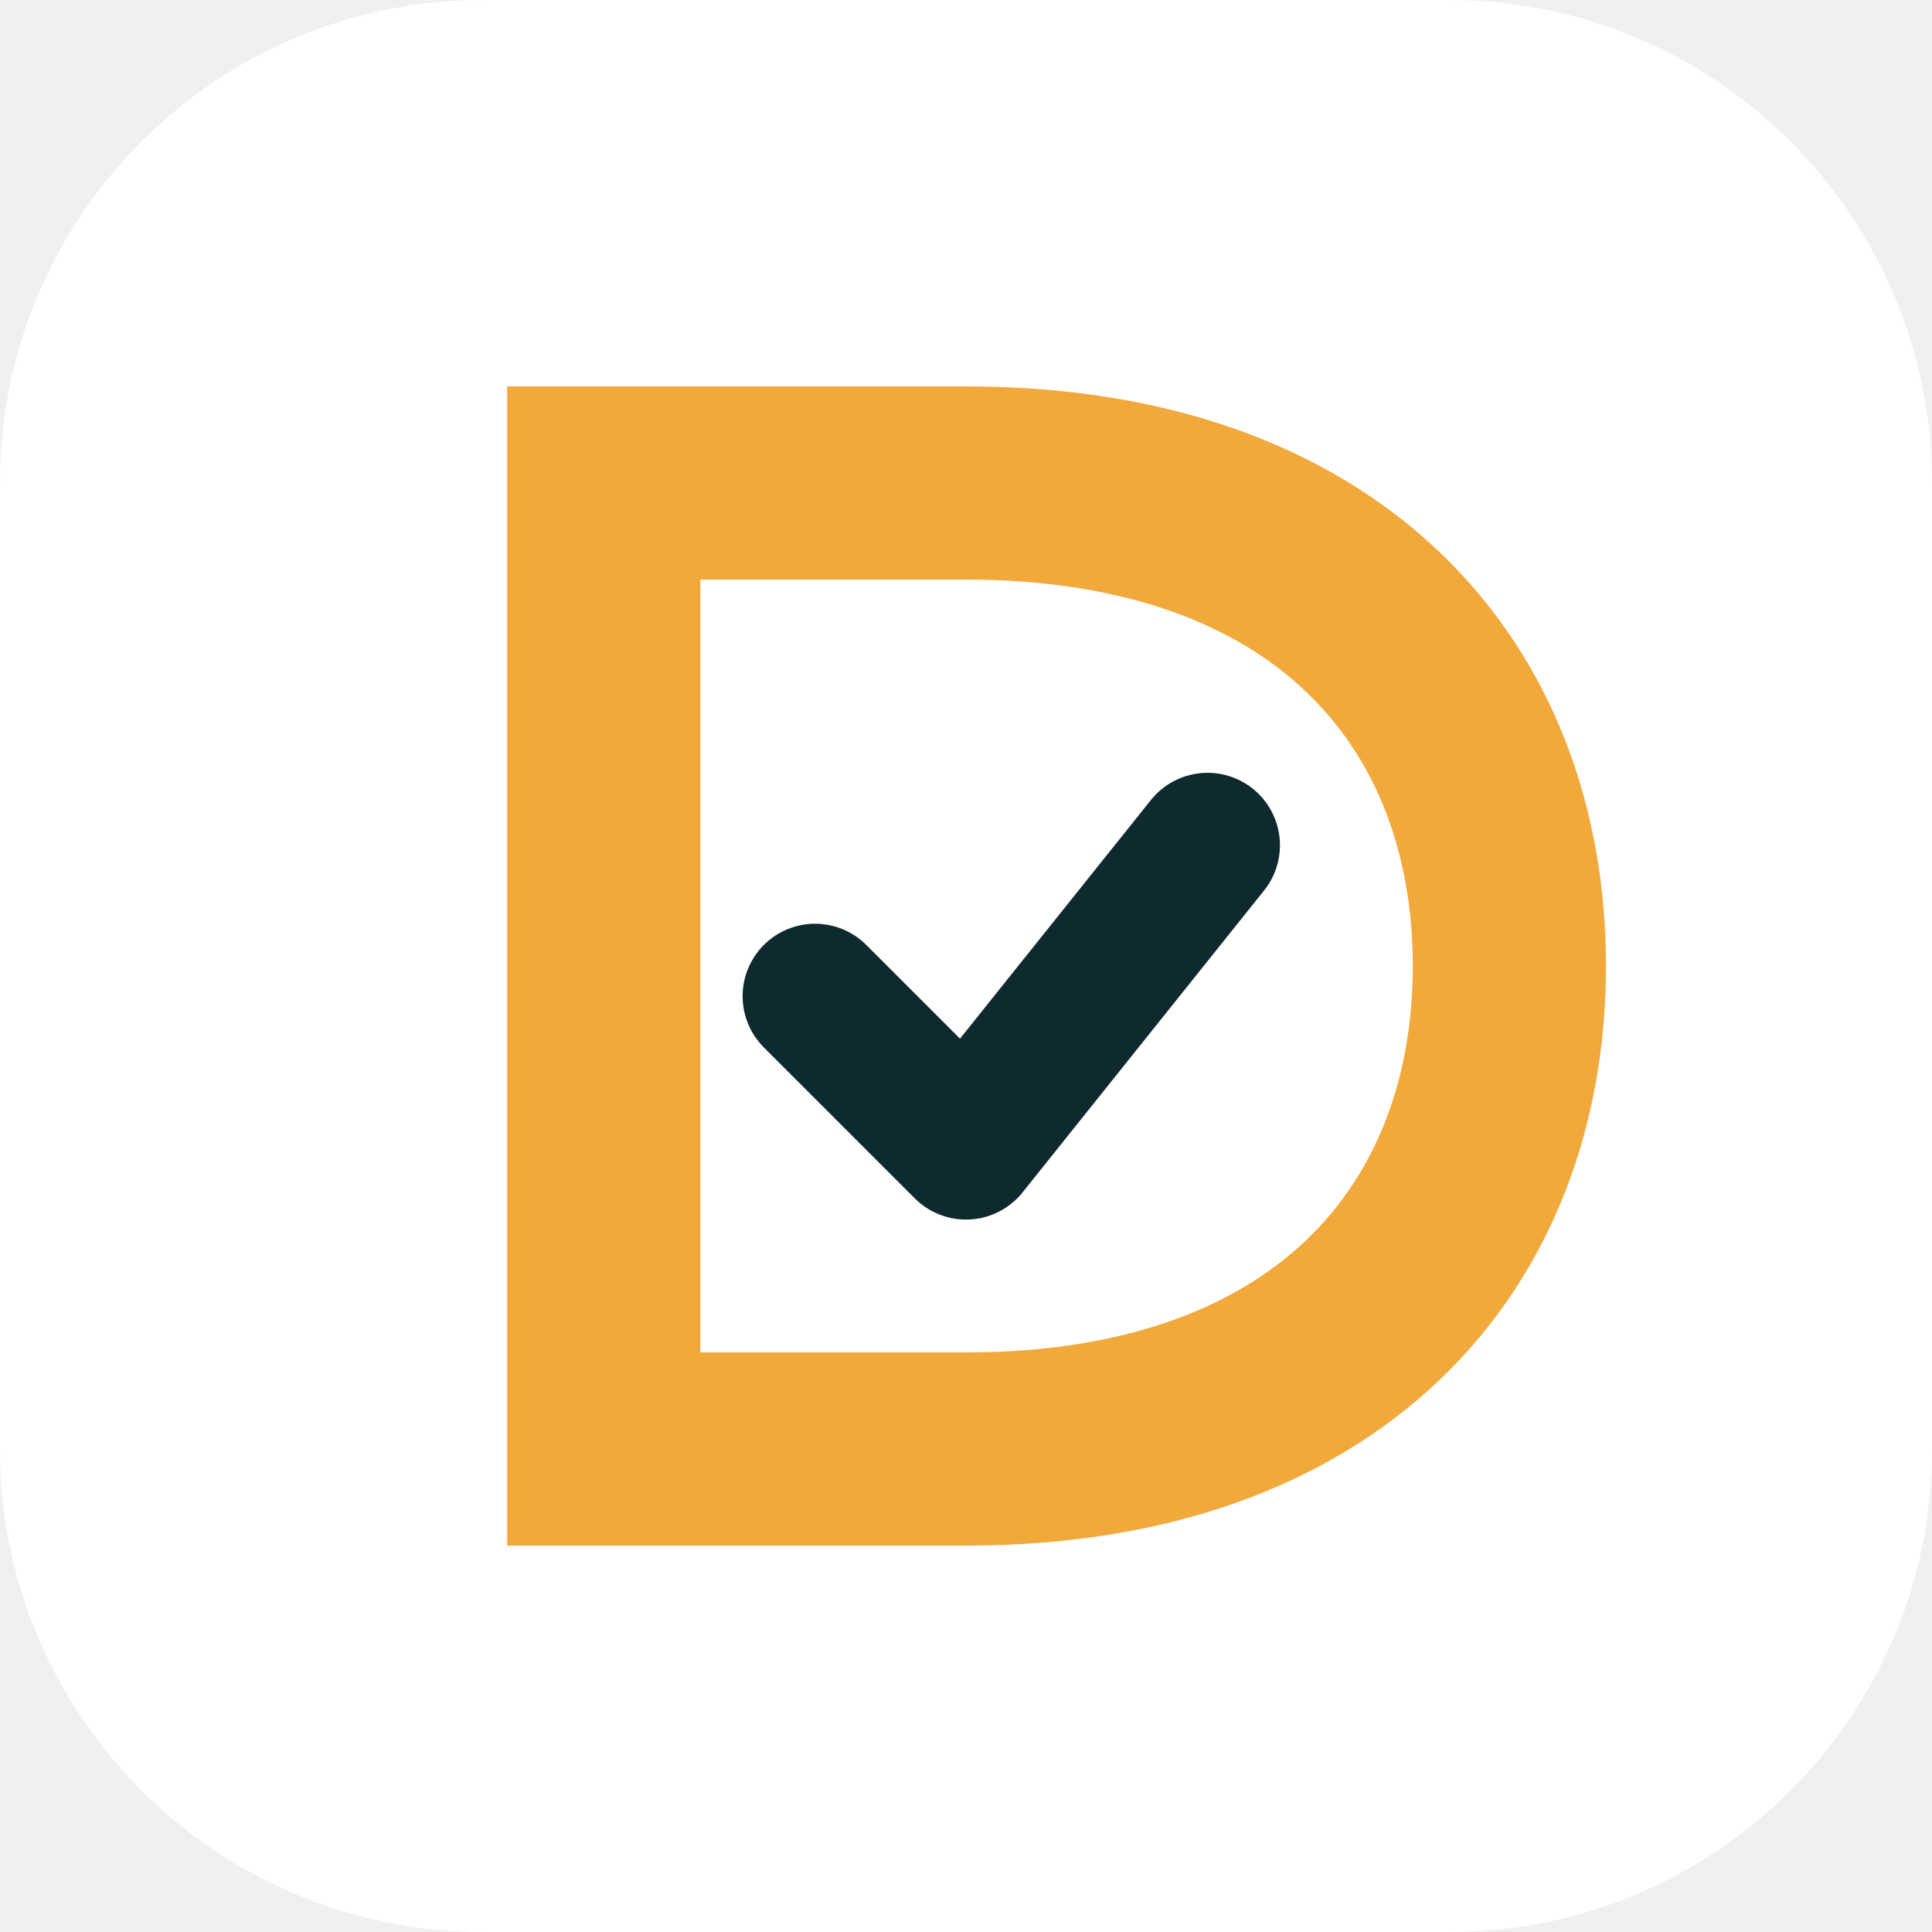
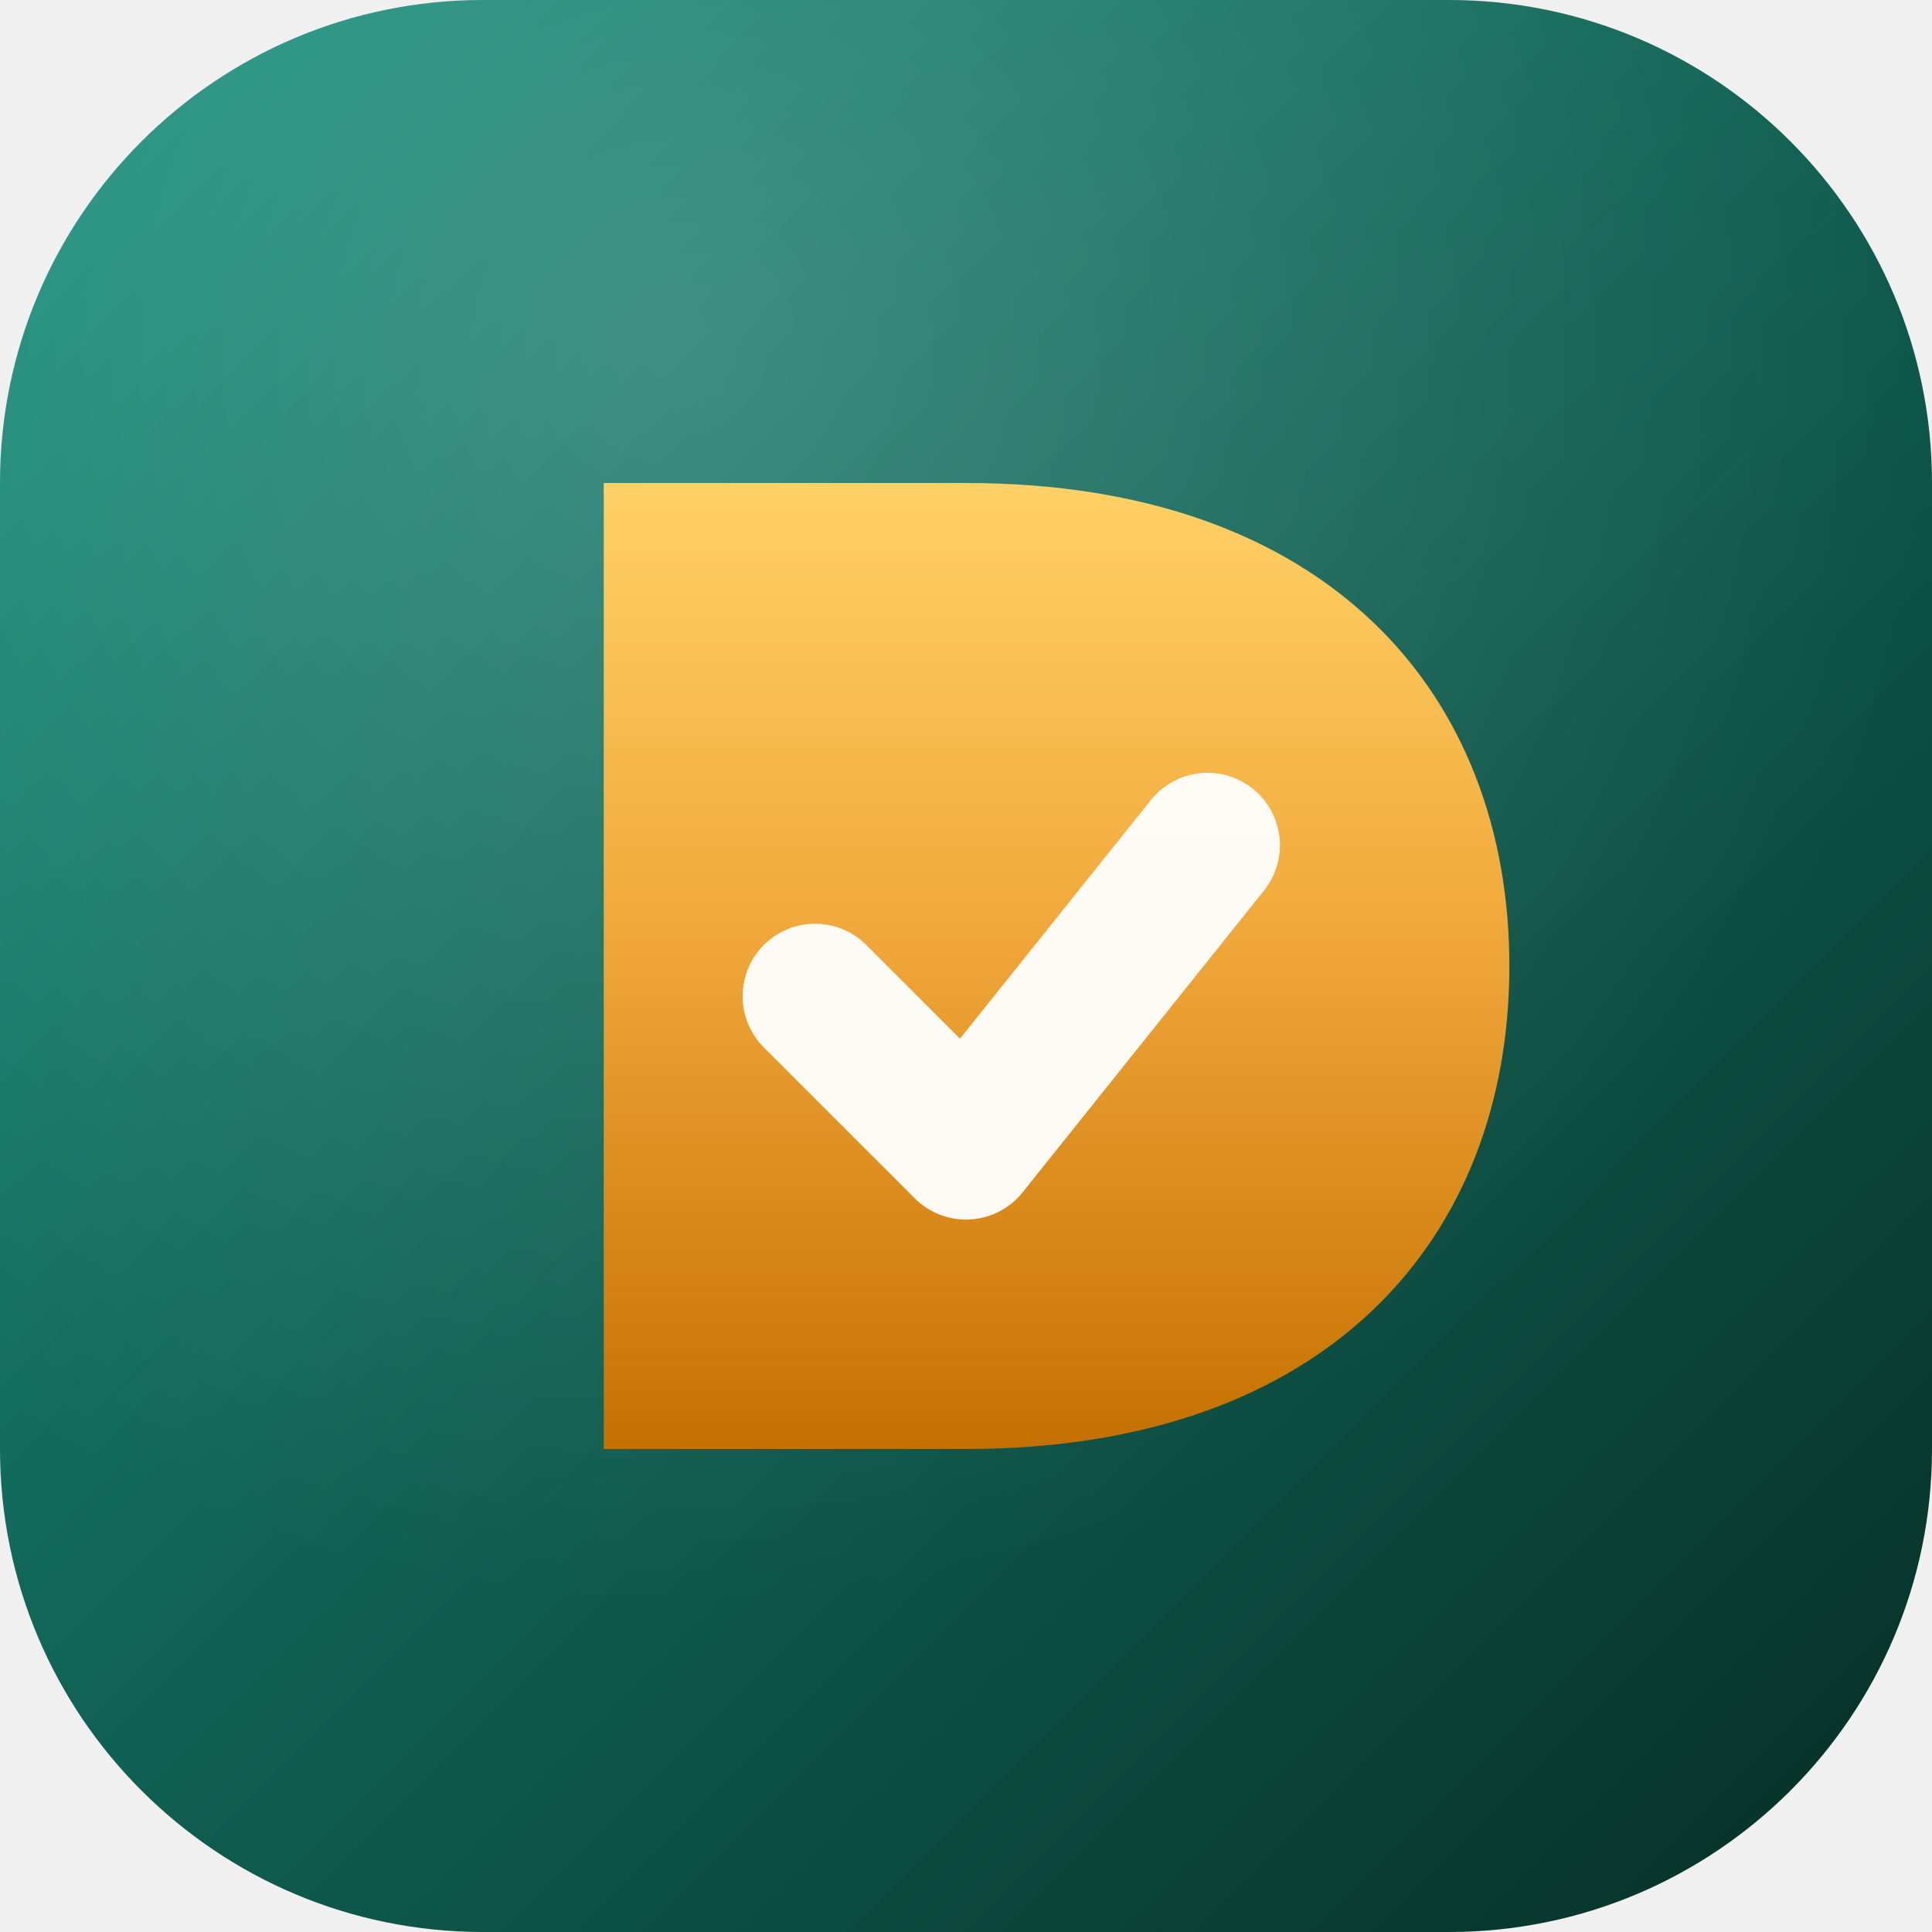
<svg xmlns="http://www.w3.org/2000/svg" viewBox="0 0 32 32">
-   <rect width="32" height="32" rx="8" fill="#FFFFFF" />
-   <path d="M10 8h6c6 0 9 3.5 9 8s-3 8-9 8h-6z" fill="none" stroke="#F2A93B" stroke-width="3.2" />
-   <path d="M13.5 16.5l2.5 2.5 4-5" fill="none" stroke="#0F2A2E" stroke-width="2.4" stroke-linecap="round" stroke-linejoin="round" />
+   <defs>
+     <linearGradient id="dfy-bg" x1="0" y1="0" x2="1" y2="1">
+       <stop offset="0%" stop-color="#18927F" />
+       <stop offset="100%" stop-color="#062D24" />
+     </linearGradient>
+     <linearGradient id="dfy-d" x1="0" y1="0" x2="0" y2="1">
+       <stop offset="0%" stop-color="#FFD166" />
+       <stop offset="45%" stop-color="#F2A93B" />
+       <stop offset="100%" stop-color="#C47000" />
+     </linearGradient>
+     <radialGradient id="dfy-sh" cx="35%" cy="18%" r="65%">
+       <stop offset="0%" stop-color="rgba(255,255,255,.18)" />
+       <stop offset="100%" stop-color="rgba(255,255,255,0)" />
+     </radialGradient>
+   </defs>
+   <rect width="32" height="32" rx="8" fill="url(#dfy-bg)" />
+   <rect width="32" height="32" rx="8" fill="url(#dfy-sh)" />
+   <path d="M10 8h6c6 0 9 3.5 9 8s-3 8-9 8h-6z" fill="url(#dfy-d)" />
+   <path d="M13.5 16.5l2.5 2.5 4-5" fill="none" stroke="rgba(255,255,255,.95)" stroke-width="2.4" stroke-linecap="round" stroke-linejoin="round" />
</svg>
